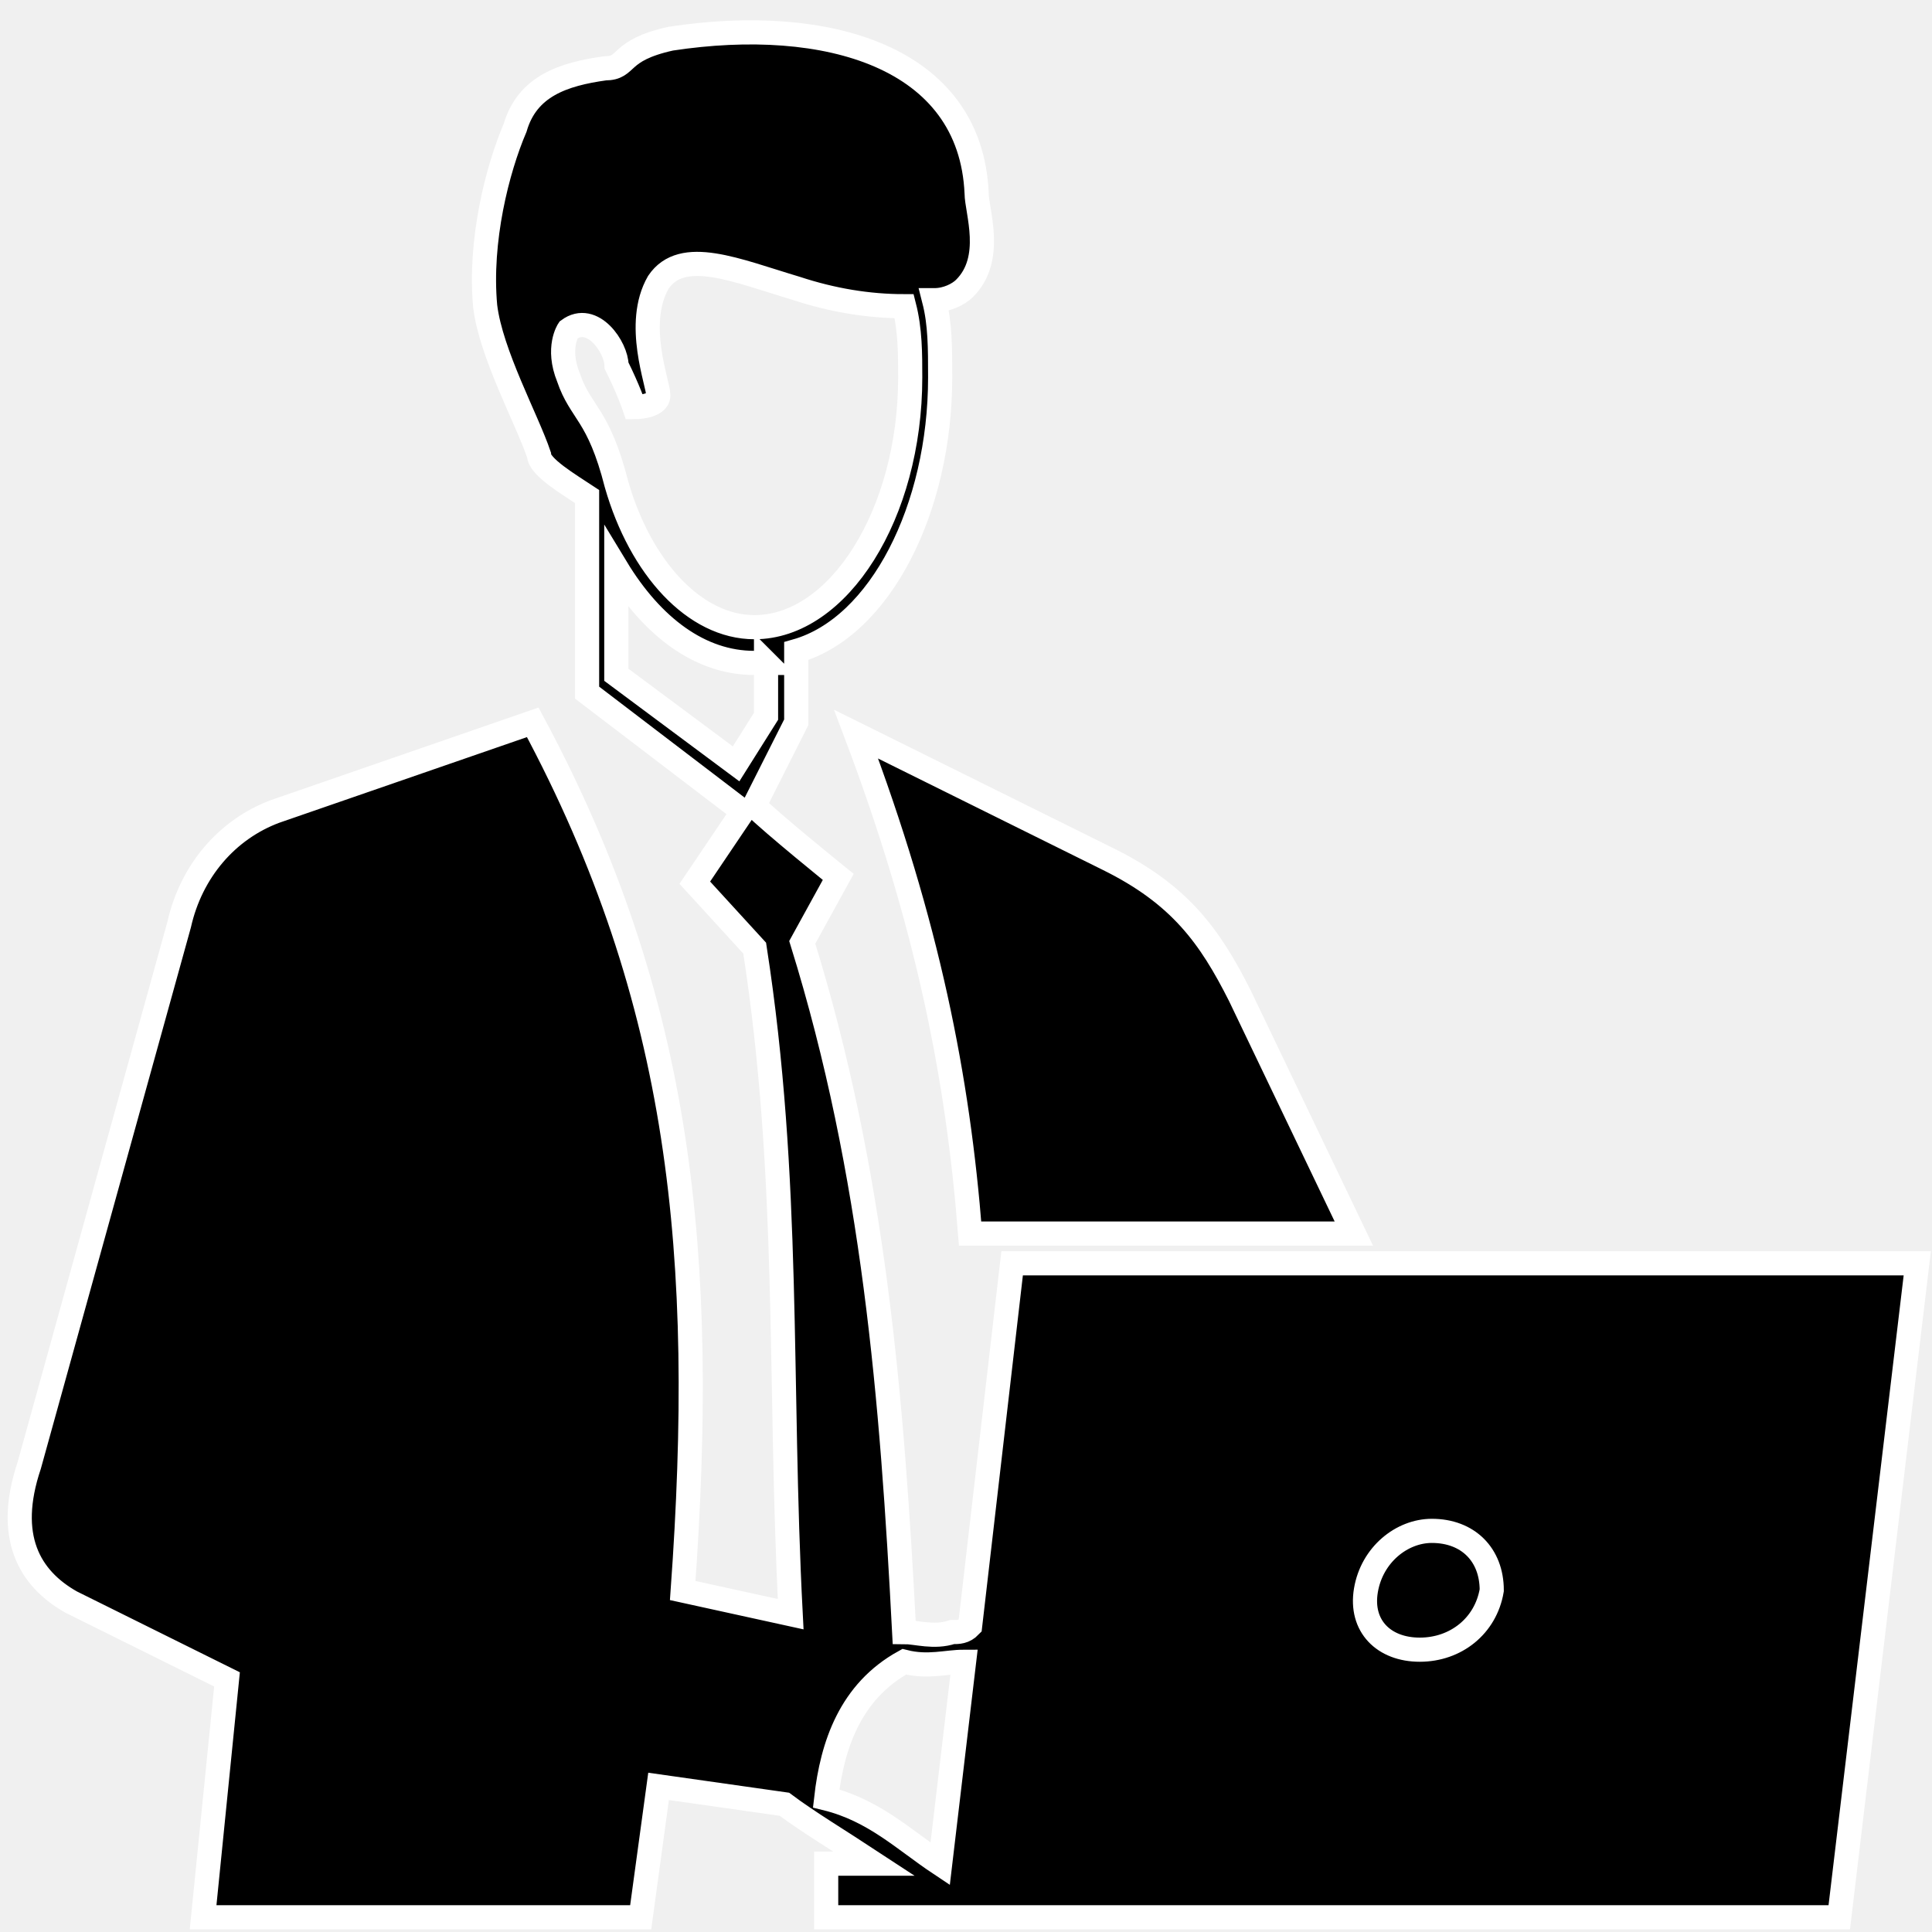
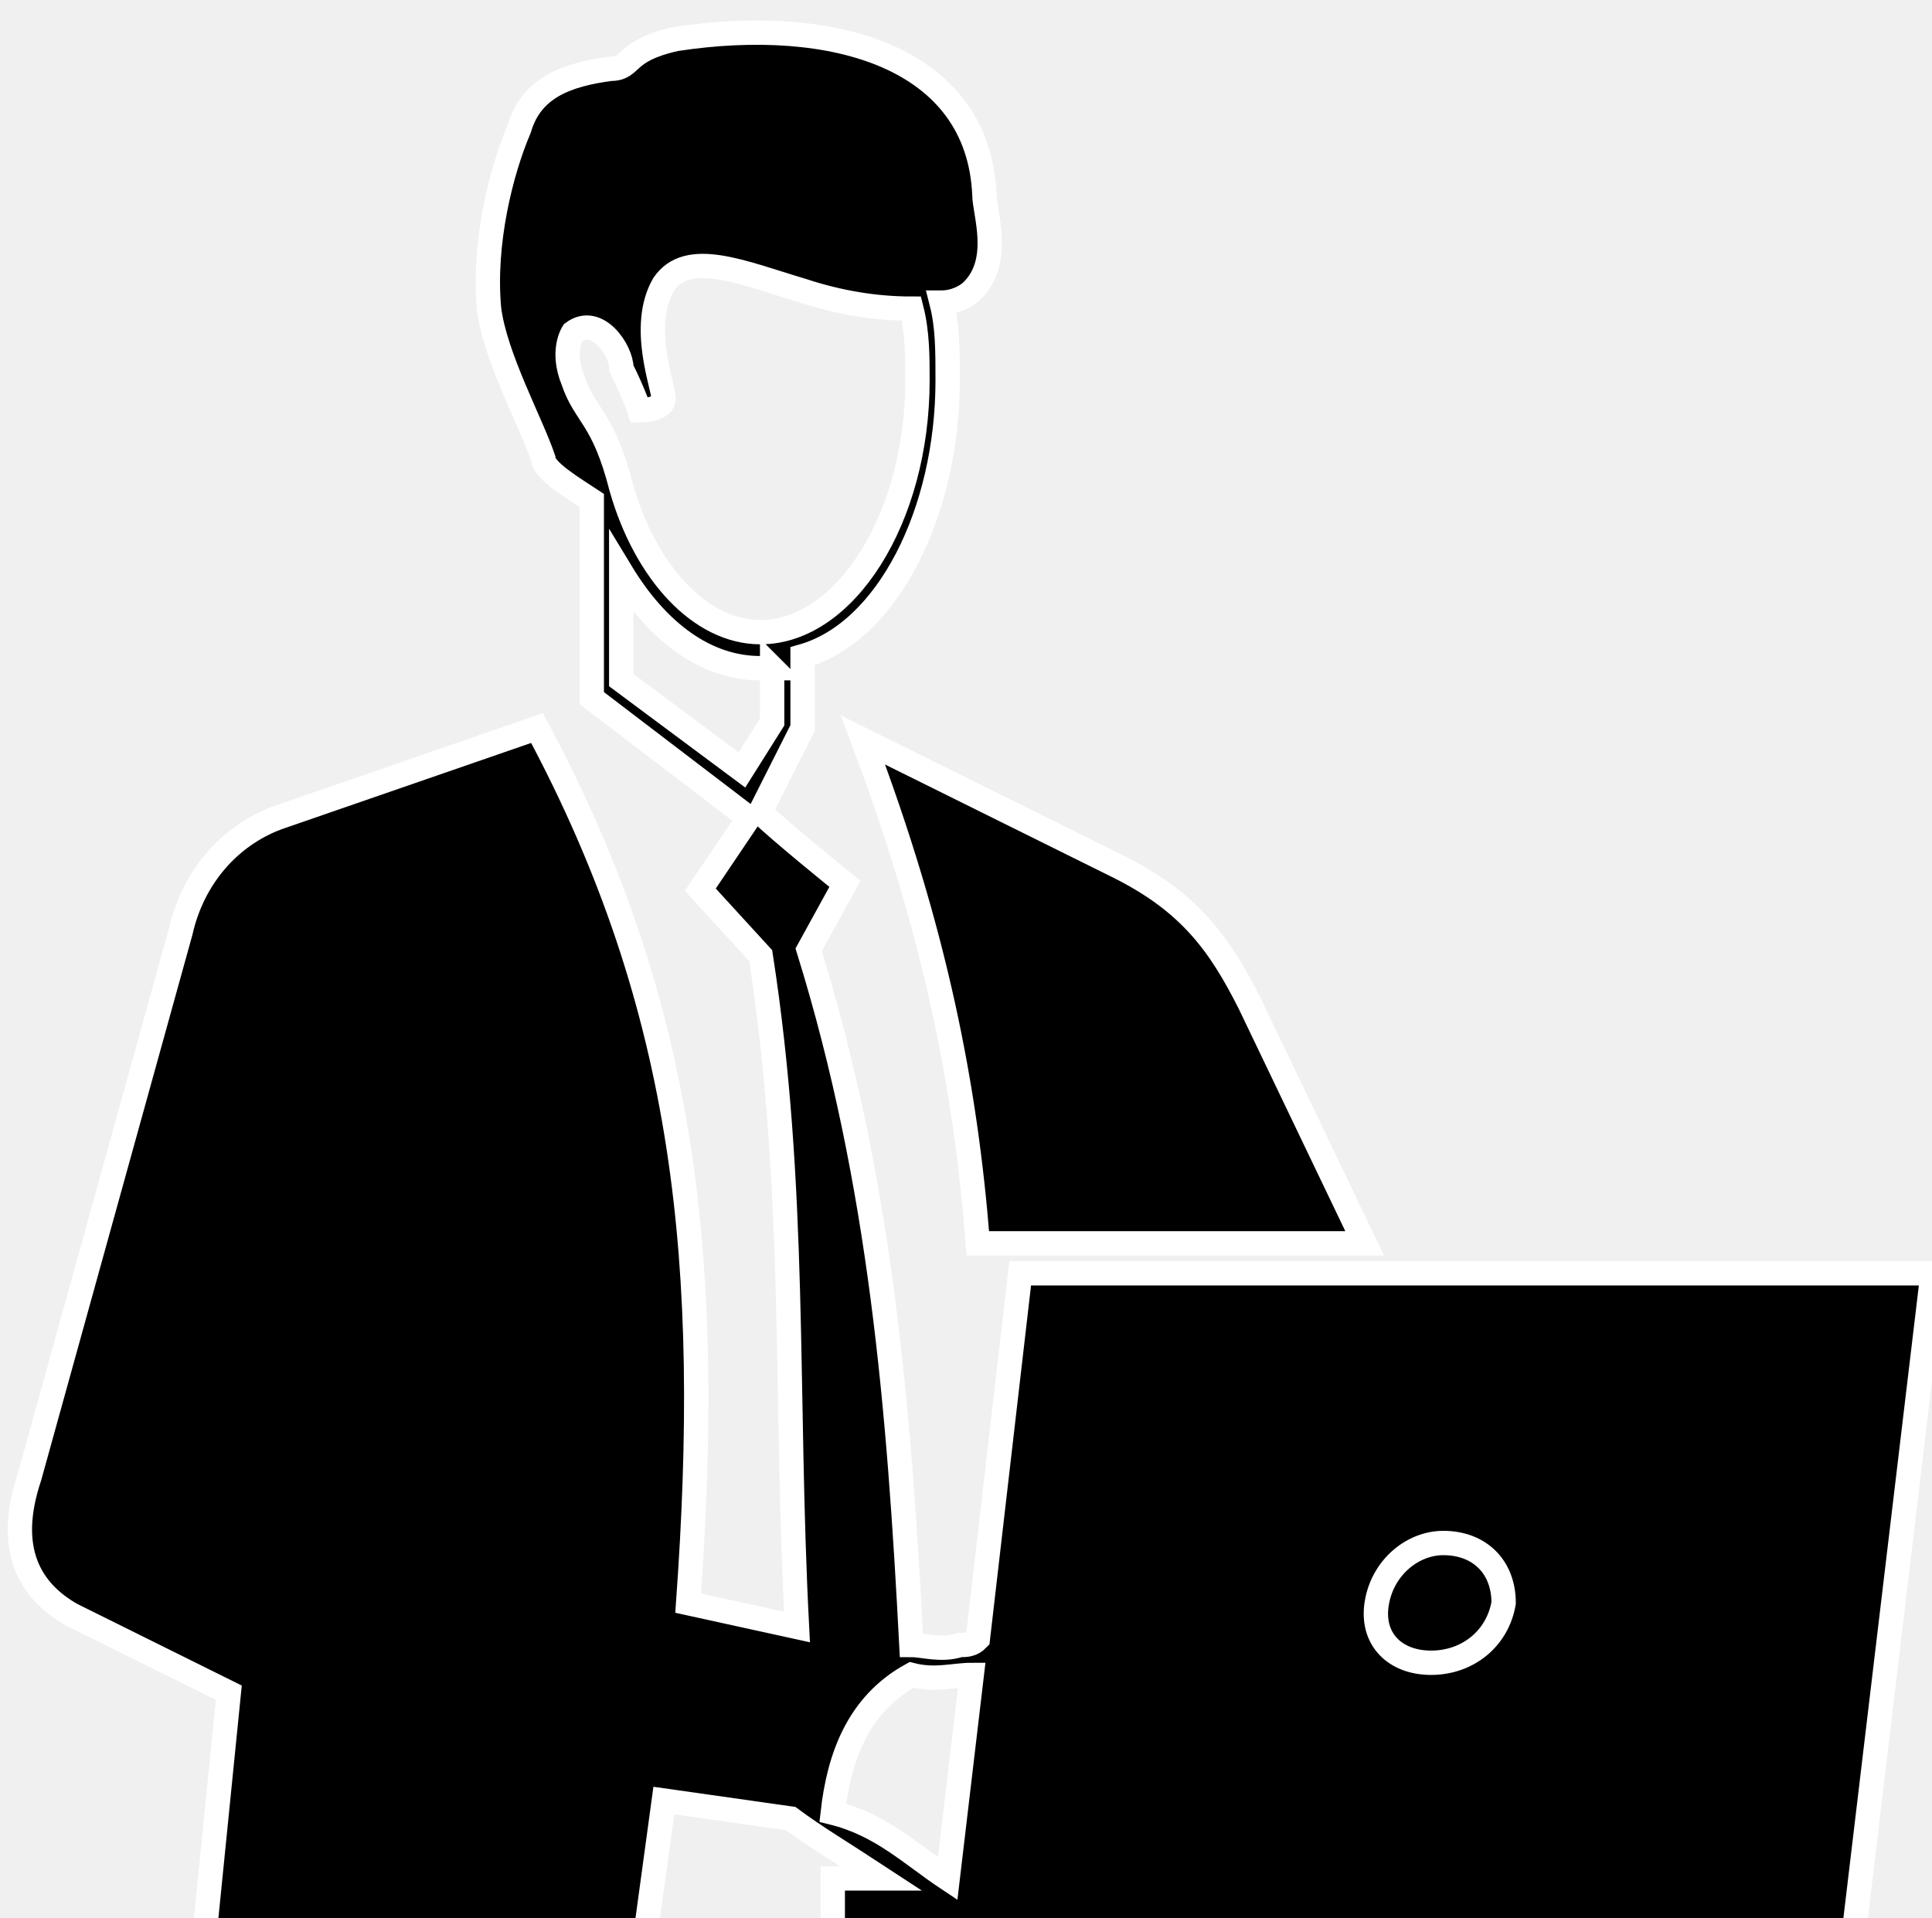
- <svg xmlns="http://www.w3.org/2000/svg" width="80" height="80">
+ <svg xmlns="http://www.w3.org/2000/svg" width="currrent" height="current">
  <defs>
    <style type="text/css">.fil0 {fill:black}</style>
  </defs>
  <g className="layer">
    <g id="svg_1" stroke="white">
      <path className="fil0" d="m38.68,12.43c0.25,0.98 0.25,1.97 0.25,3.2c0,5.42 -2.48,10.34 -5.96,11.33l0,2.95l-1.74,3.45c0.74,0.74 3.48,2.95 3.48,2.95l-1.49,2.71c2.98,9.6 3.72,18.96 4.22,28.56c0.5,0 1.24,0.25 1.99,0c0.25,0 0.5,0 0.74,-0.25l1.74,-15.02l37.48,0l-3.23,27.08c-13.9,0 -28.05,0 -41.95,0l0,-2.22l1.99,0c-1.49,-0.98 -2.73,-1.72 -3.72,-2.46l-5.21,-0.74l-0.74,5.42l-18.12,0l0.99,-9.85l-6.45,-3.2c-1.74,-0.98 -2.73,-2.71 -1.74,-5.66l6.21,-22.4c0.5,-2.22 1.99,-3.94 3.97,-4.68l10.67,-3.69c6.21,11.57 7.2,22.16 6.21,35.95l4.47,0.98c-0.5,-9.6 0,-17.97 -1.49,-27.58l-2.48,-2.71l1.99,-2.95l-6.45,-4.92l0,-8.12c-0.74,-0.49 -1.99,-1.23 -1.99,-1.72c-0.5,-1.48 -1.99,-4.19 -2.23,-6.16c-0.25,-2.71 0.5,-5.66 1.24,-7.39c0.5,-1.72 1.99,-2.22 3.72,-2.46c0.99,0 0.5,-0.74 2.73,-1.23c6.45,-0.98 12.41,0.74 12.66,6.4c0,0.74 0.74,2.71 -0.5,3.94c-0.25,0.25 -0.74,0.49 -1.24,0.49zm-3.23,17.97c2.98,7.88 4.22,14.28 4.72,20.68l15.89,0l-4.72,-9.85c-1.24,-2.46 -2.48,-4.19 -5.46,-5.66l-10.43,-5.17zm3.48,46.78l0,0l0.99,-8.37c-0.74,0 -1.49,0.25 -2.48,0c-2.23,1.23 -2.98,3.45 -3.23,5.66c1.99,0.49 3.23,1.72 4.72,2.71zm20.36,-13.79c1.49,0 2.48,0.98 2.48,2.46c-0.25,1.48 -1.49,2.46 -2.98,2.46c-1.49,0 -2.48,-0.98 -2.23,-2.46c0.25,-1.48 1.49,-2.46 2.73,-2.46zm-35.75,-47.76c0.5,1.48 1.24,1.48 1.99,4.43c0.99,3.45 3.23,5.91 5.71,5.91c3.48,0 6.45,-4.68 6.45,-10.34c0,-0.98 0,-1.97 -0.25,-2.95c-1.49,0 -2.98,-0.25 -4.47,-0.74c-2.48,-0.74 -4.72,-1.72 -5.71,-0.25c-0.99,1.72 0,4.19 0,4.68c0,0.49 -0.99,0.49 -0.99,0.49c0,0 -0.25,-0.74 -0.74,-1.72c0,-0.74 -0.99,-2.22 -1.99,-1.48c0,0 -0.5,0.74 0,1.97zm8.19,11.82c-0.25,0 -0.25,0 -0.5,0c-2.23,0 -4.22,-1.48 -5.71,-3.94l0,4.43l4.96,3.69l1.24,-1.97l0,-2.22z" id="svg_2" />
    </g>
  </g>
</svg>
